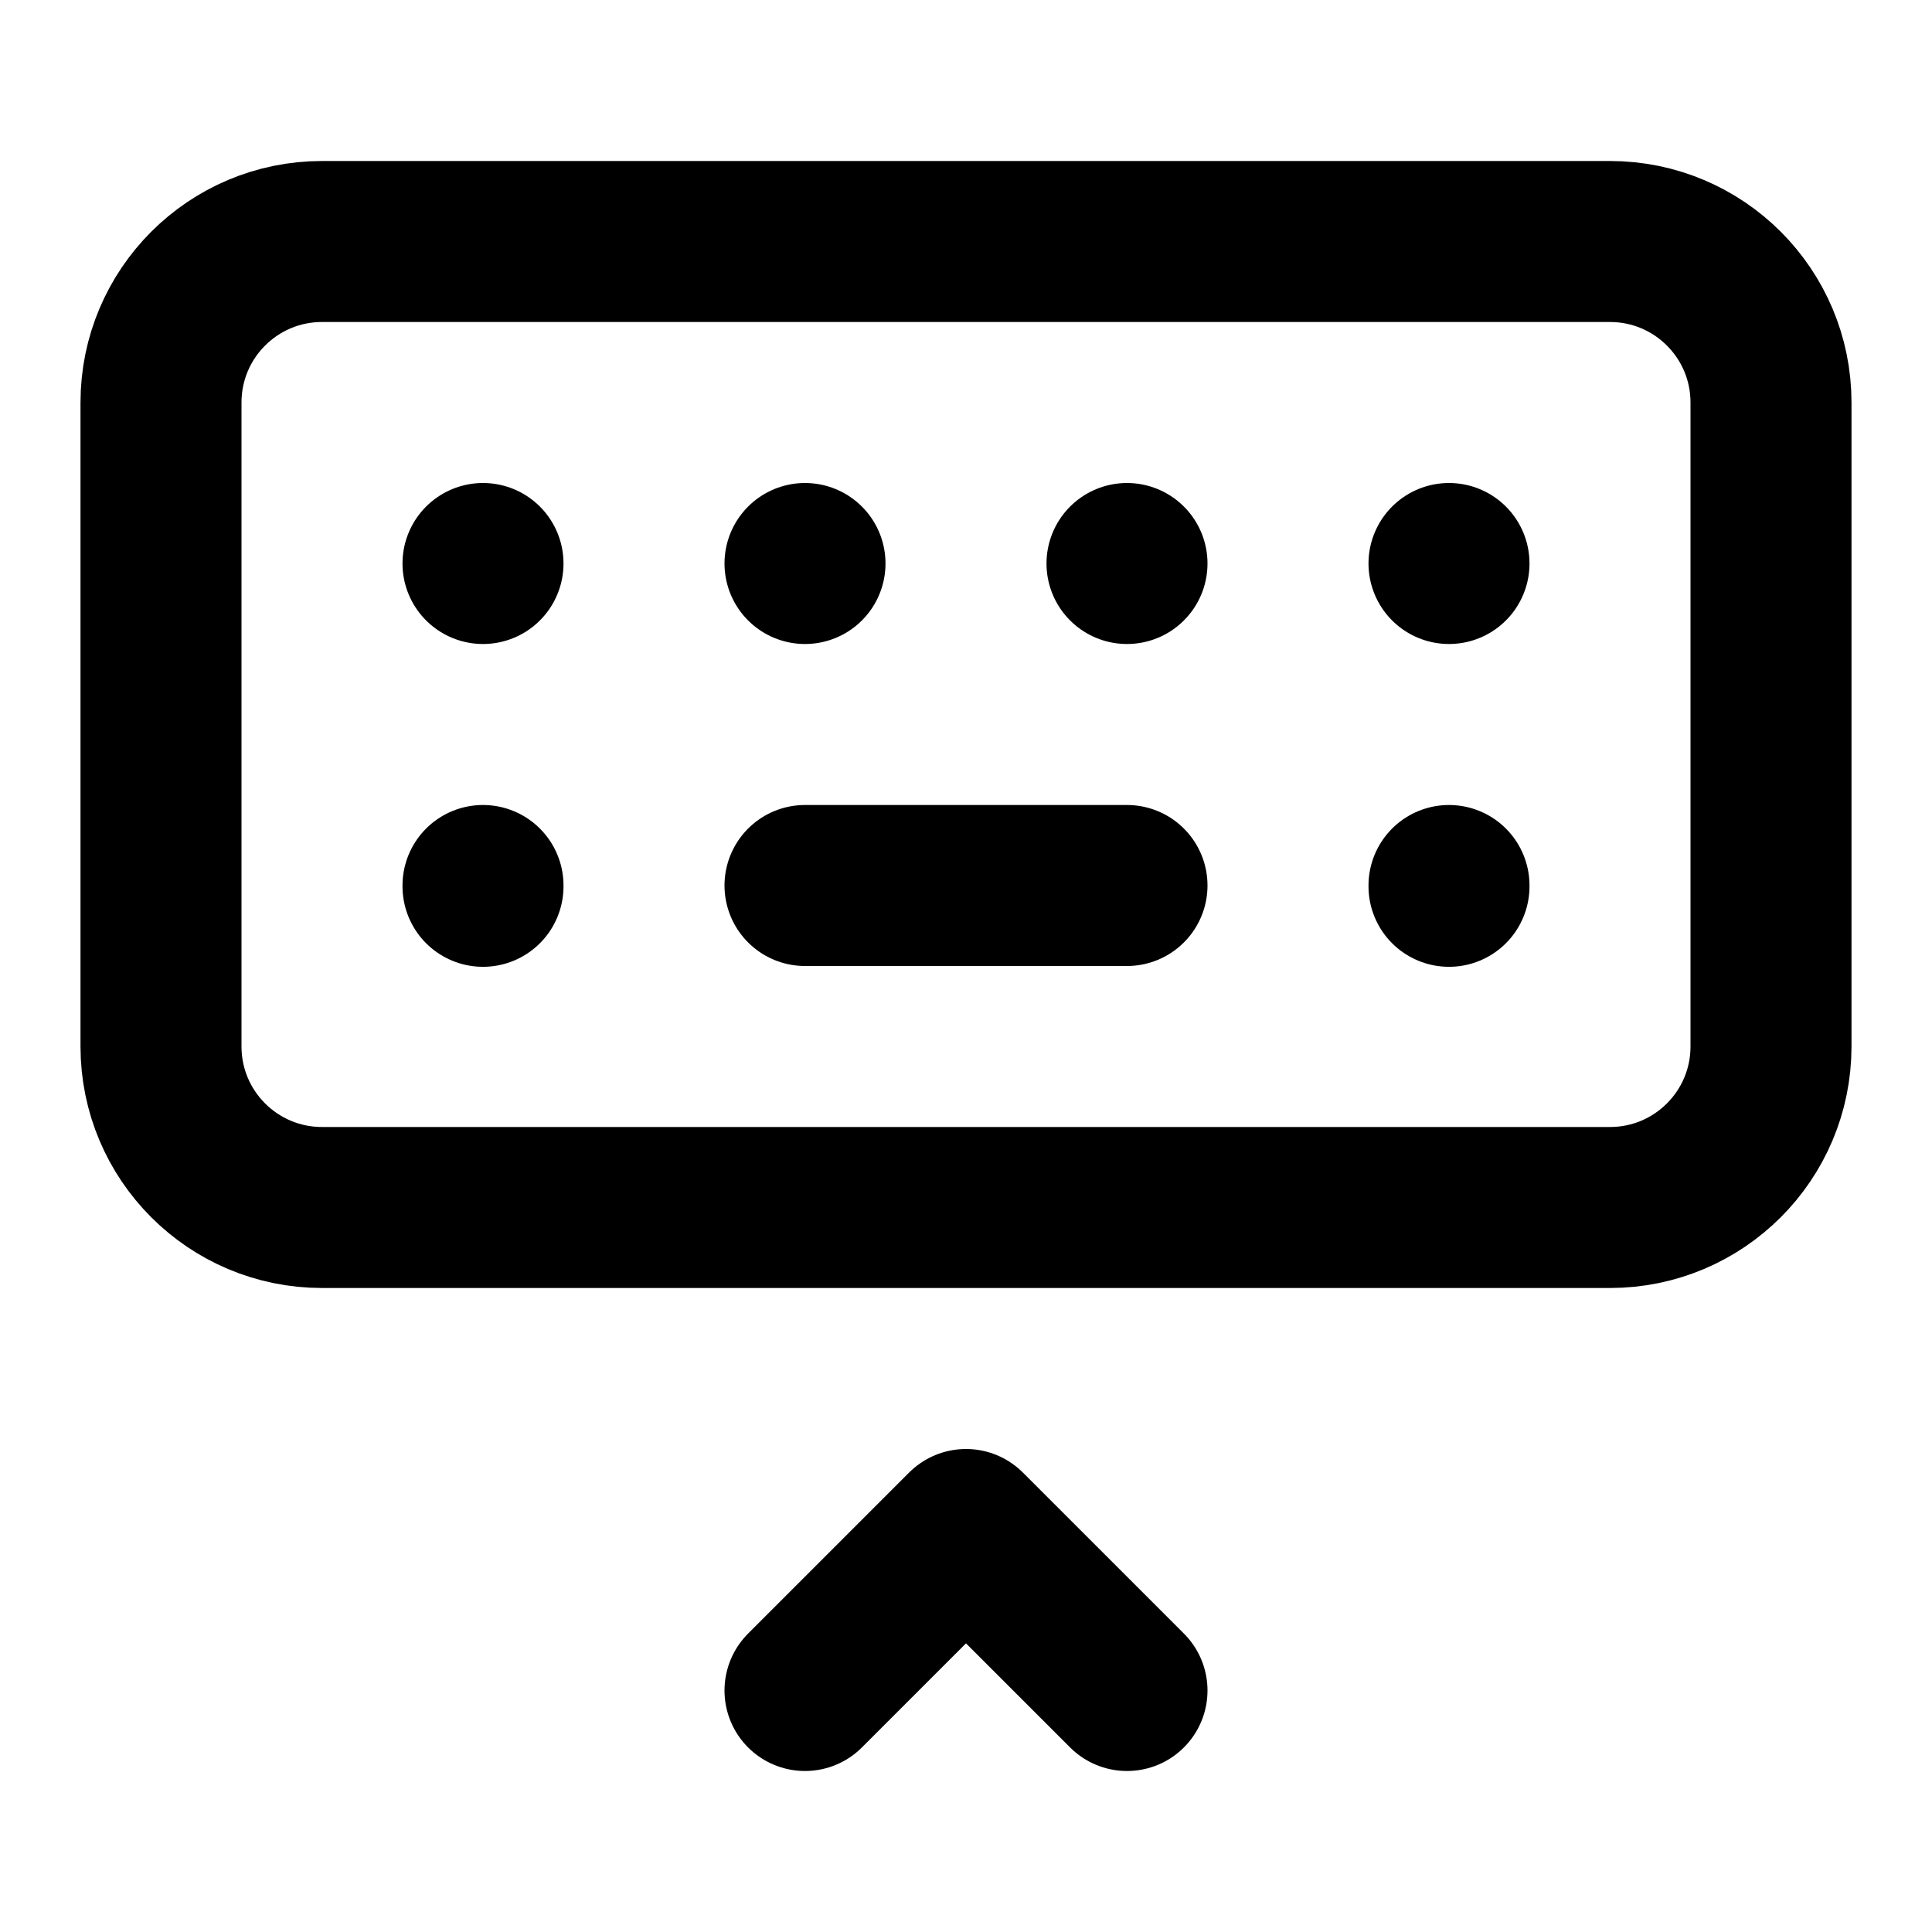
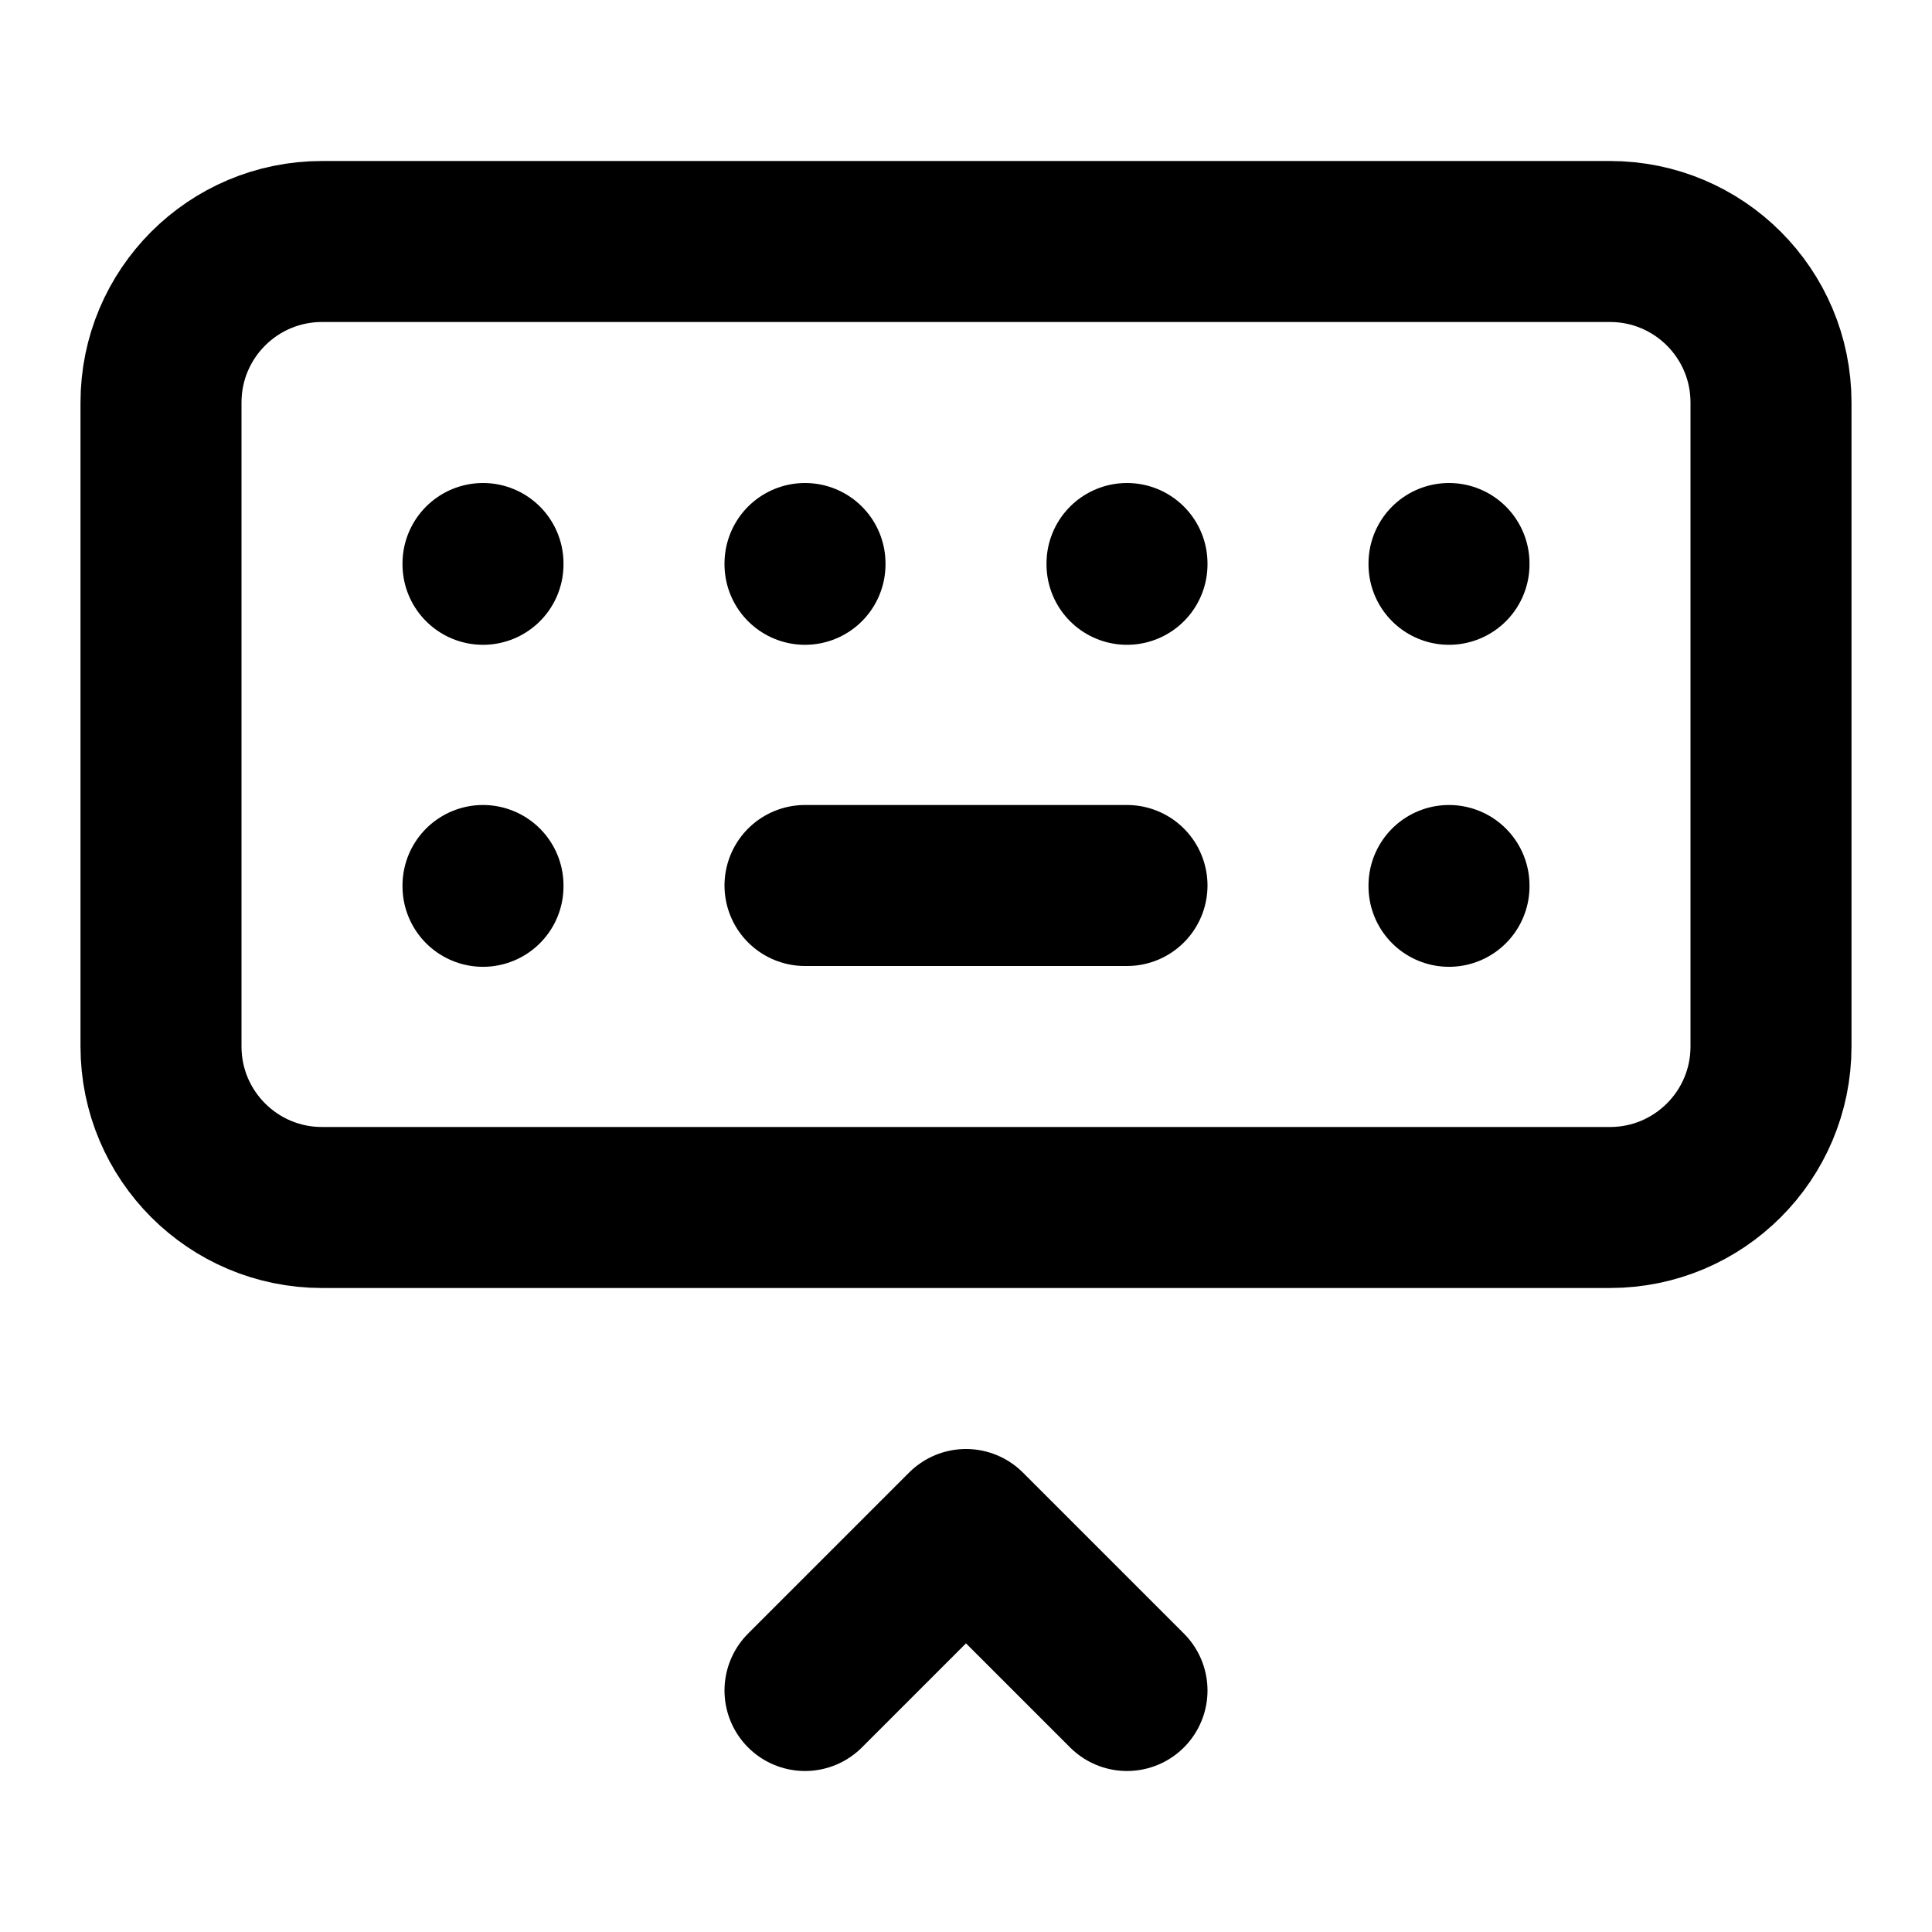
<svg xmlns="http://www.w3.org/2000/svg" class="icon icon-tabler icon-tabler-keyboard-hide" width="24" height="24" viewBox="0 0 24 24" stroke-width="2" stroke="currentColor" fill="none" stroke-linecap="round" stroke-linejoin="round">
  <path stroke="none" d="M0 0h24v24H0z" fill="none" />
  <path d="M2 3m0 2a2 2 0 0 1 2 -2h16a2 2 0 0 1 2 2v8a2 2 0 0 1 -2 2h-16a2 2 0 0 1 -2 -2z" />
-   <path d="M6 7l0 0" />
-   <path d="M10 7l0 0" />
-   <path d="M14 7l0 0" />
-   <path d="M18 7l0 0" />
+   <path d="M6 7l0 .01" />
+   <path d="M10 7l0 .01" />
+   <path d="M14 7l0 .01" />
+   <path d="M18 7l0 .01" />
  <path d="M6 11l0 .01" />
  <path d="M18 11l0 .01" />
  <path d="M10 11l4 0" />
  <path d="M10 21l2 -2l2 2" />
</svg>
